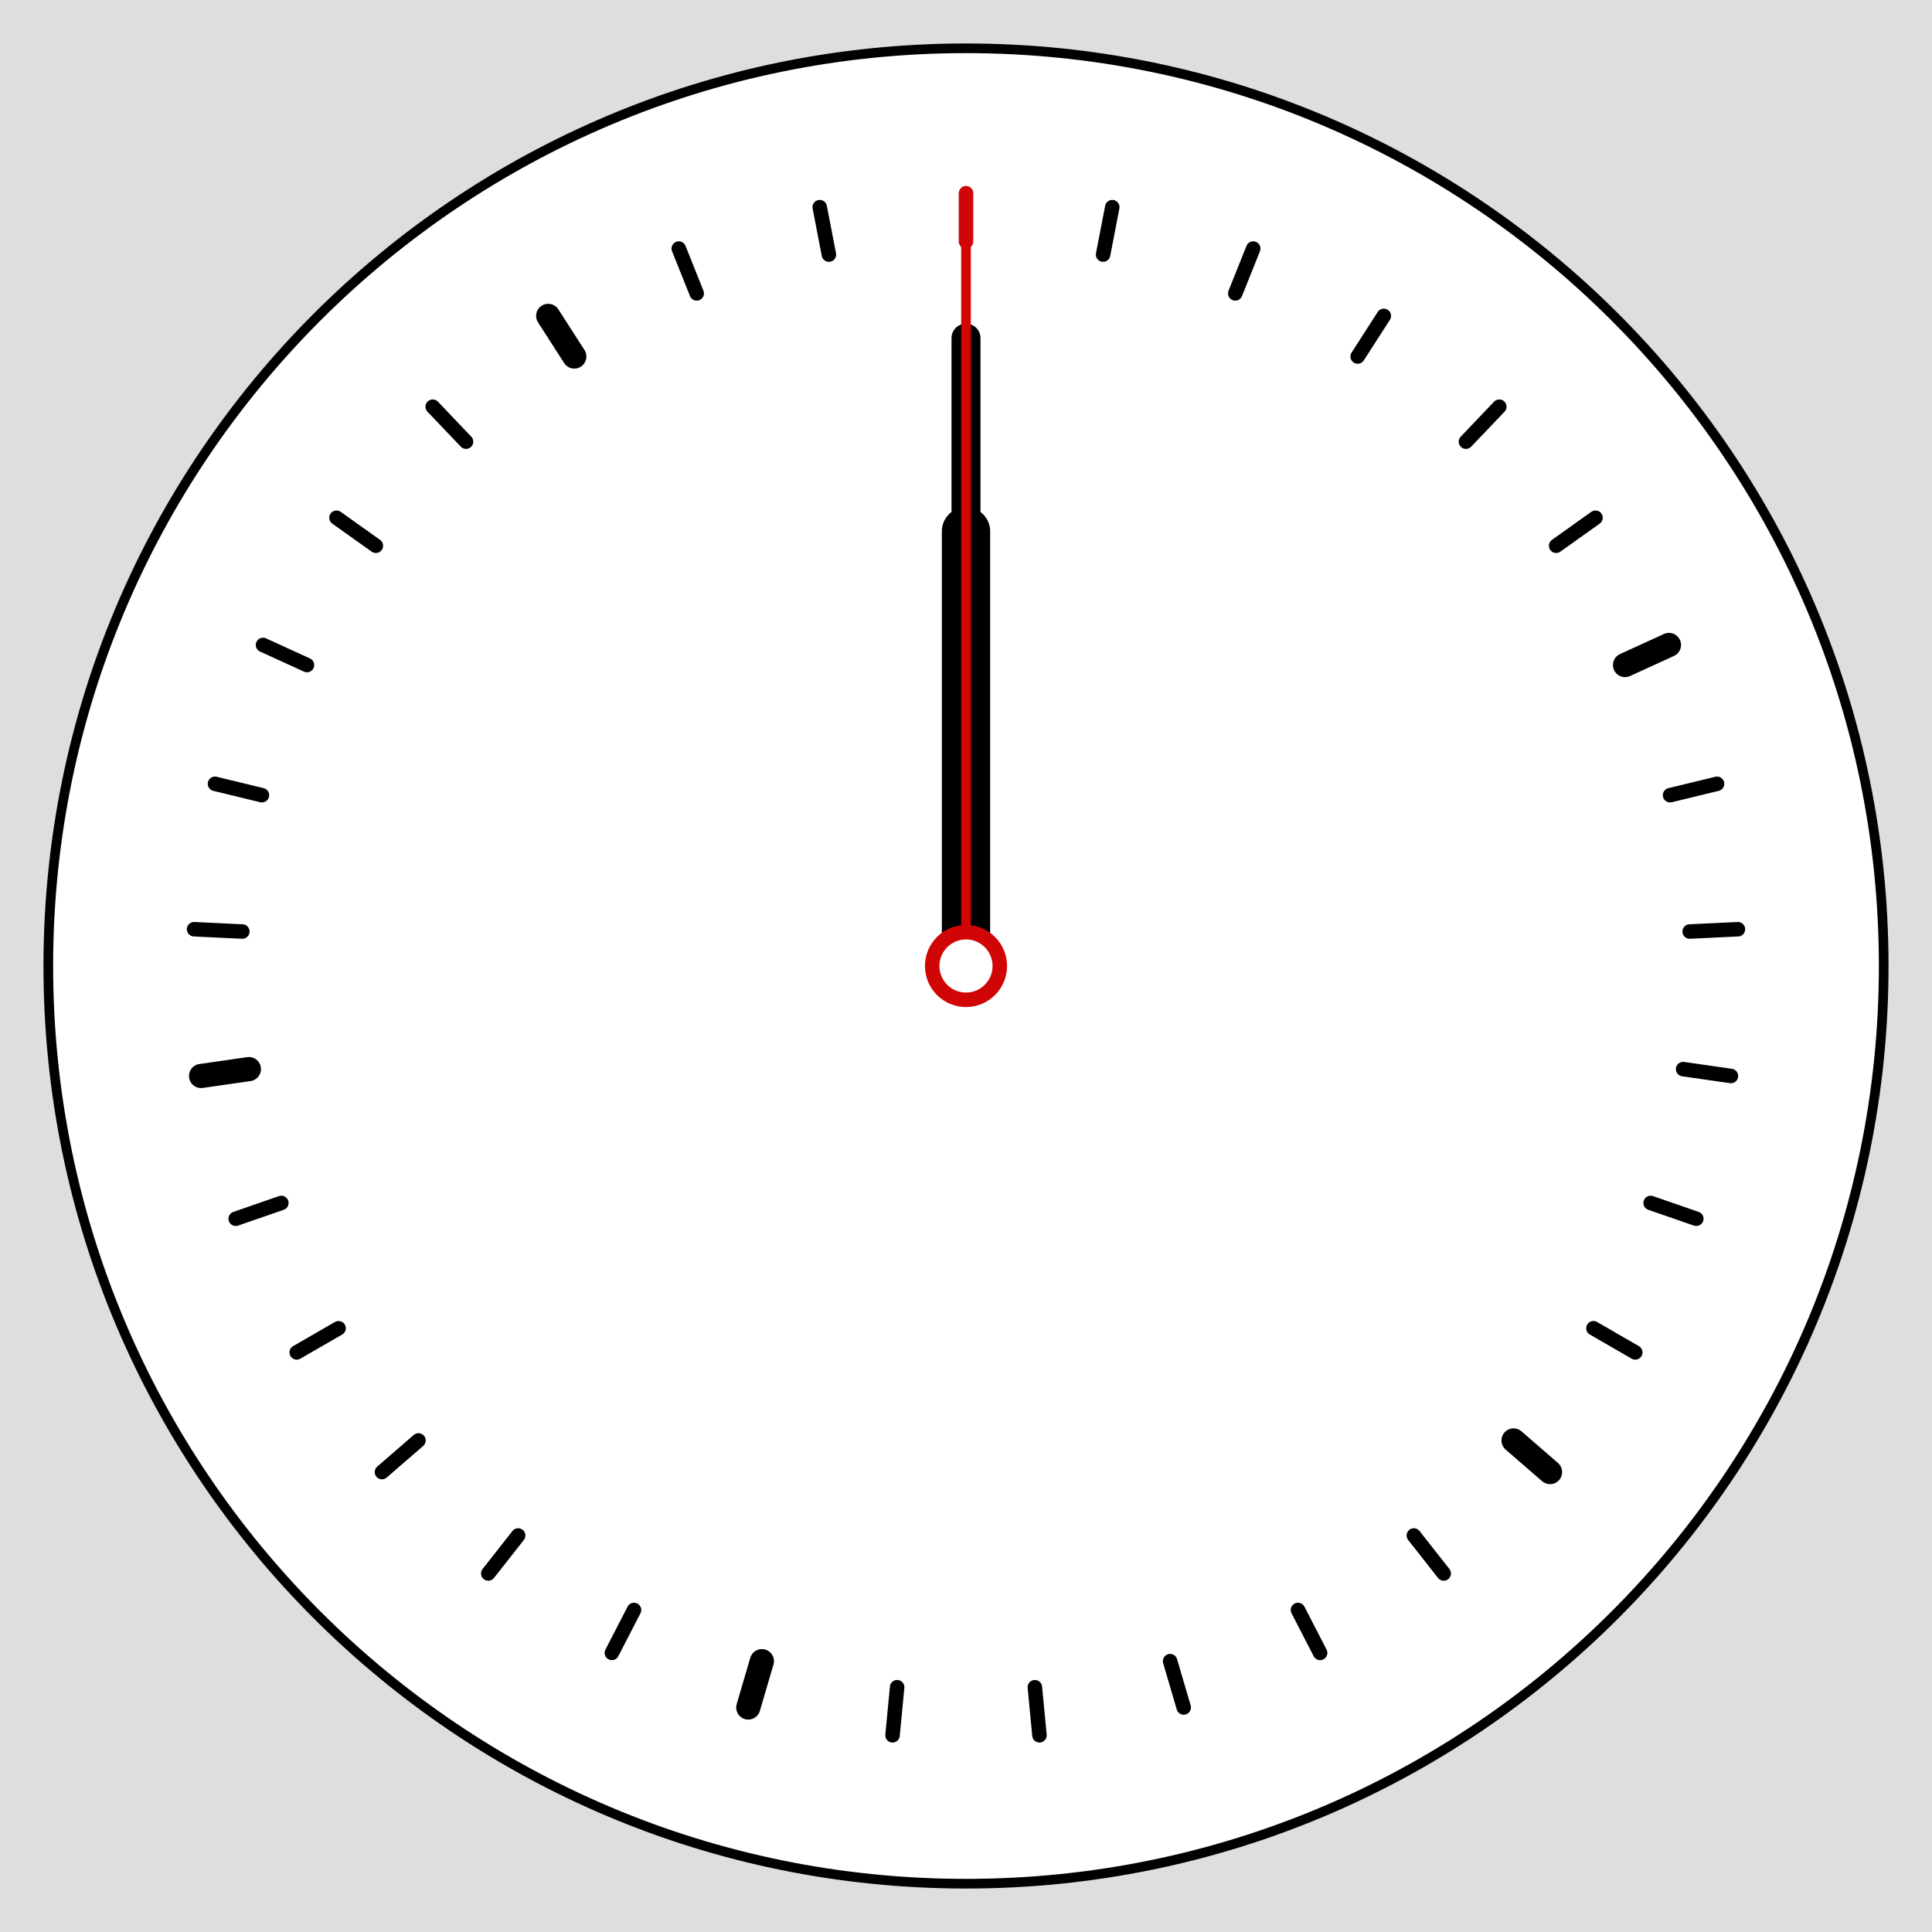
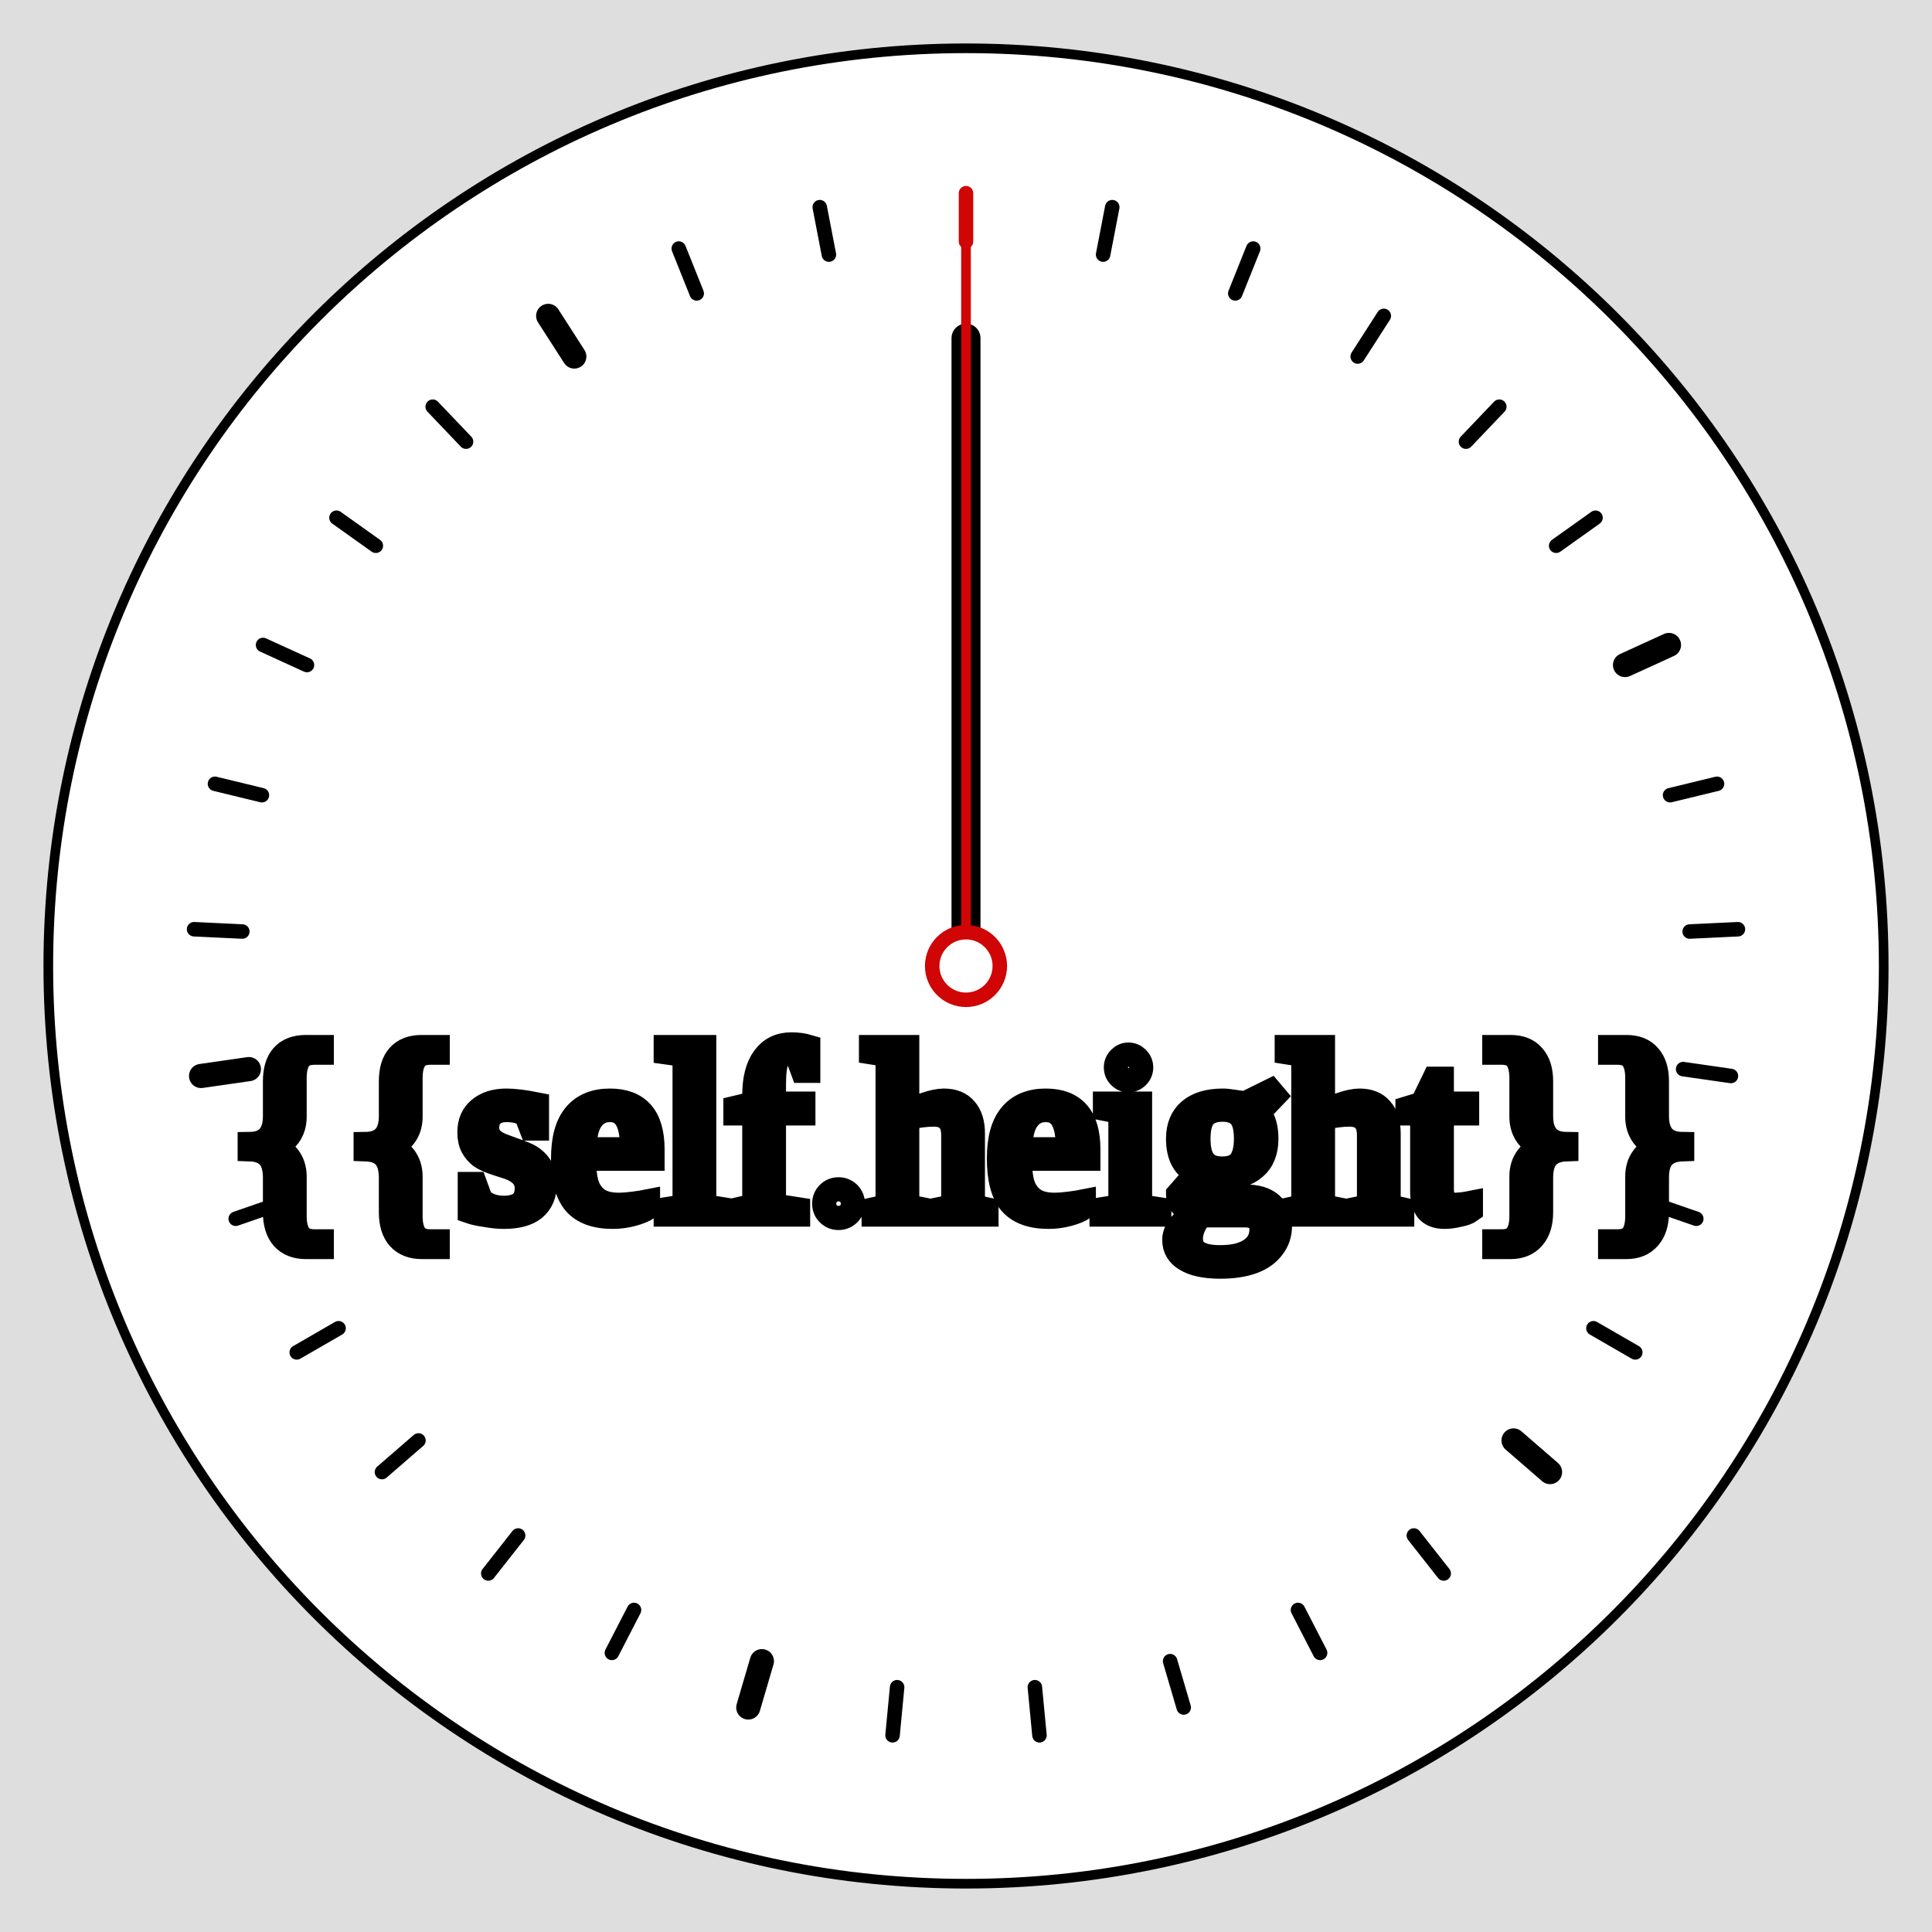
- <svg xmlns="http://www.w3.org/2000/svg" viewBox="-20 -20 40 40" stroke-linecap="round" stroke="black" fill="white">
-   <circle r="4000" fill="#dedede" stroke="none" />
-   <circle r="19" stroke-width="0.2" />
-   <line y1="-16" y2="-15" stroke-width="0.3" stroke="#d00505" />
-   <line y1="-16" y2="-15" stroke-width="0.3" transform="rotate(10.90909)" />
-   <line y1="-16" y2="-15" stroke-width="0.3" transform="rotate(21.81818)" />
-   <line y1="-16" y2="-15" stroke-width="0.3" transform="rotate(32.72727)" />
-   <line y1="-16" y2="-15" stroke-width="0.3" transform="rotate(43.63636)" />
-   <line y1="-16" y2="-15" stroke-width="0.3" transform="rotate(54.54545)" />
-   <line y1="-16" y2="-15" stroke-width="0.5" transform="rotate(65.45455)" />
-   <line y1="-16" y2="-15" stroke-width="0.3" transform="rotate(76.36364)" />
-   <line y1="-16" y2="-15" stroke-width="0.3" transform="rotate(87.27273)" />
-   <line y1="-16" y2="-15" stroke-width="0.3" transform="rotate(98.18182)" />
-   <line y1="-16" y2="-15" stroke-width="0.3" transform="rotate(109.0909)" />
-   <line y1="-16" y2="-15" stroke-width="0.3" transform="rotate(120.0)" />
-   <line y1="-16" y2="-15" stroke-width="0.5" transform="rotate(130.9091)" />
-   <line y1="-16" y2="-15" stroke-width="0.3" transform="rotate(141.8182)" />
-   <line y1="-16" y2="-15" stroke-width="0.3" transform="rotate(152.7273)" />
-   <line y1="-16" y2="-15" stroke-width="0.3" transform="rotate(163.6364)" />
-   <line y1="-16" y2="-15" stroke-width="0.3" transform="rotate(174.5455)" />
-   <line y1="-16" y2="-15" stroke-width="0.3" transform="rotate(185.4545)" />
-   <line y1="-16" y2="-15" stroke-width="0.5" transform="rotate(196.3636)" />
-   <line y1="-16" y2="-15" stroke-width="0.3" transform="rotate(207.2727)" />
-   <line y1="-16" y2="-15" stroke-width="0.3" transform="rotate(218.1818)" />
-   <line y1="-16" y2="-15" stroke-width="0.3" transform="rotate(229.0909)" />
-   <line y1="-16" y2="-15" stroke-width="0.3" transform="rotate(240.0)" />
-   <line y1="-16" y2="-15" stroke-width="0.3" transform="rotate(250.9091)" />
-   <line y1="-16" y2="-15" stroke-width="0.5" transform="rotate(261.8182)" />
-   <line y1="-16" y2="-15" stroke-width="0.3" transform="rotate(272.7273)" />
-   <line y1="-16" y2="-15" stroke-width="0.3" transform="rotate(283.6364)" />
-   <line y1="-16" y2="-15" stroke-width="0.3" transform="rotate(294.5455)" />
-   <line y1="-16" y2="-15" stroke-width="0.3" transform="rotate(305.4545)" />
-   <line y1="-16" y2="-15" stroke-width="0.3" transform="rotate(316.3636)" />
-   <line y1="-16" y2="-15" stroke-width="0.5" transform="rotate(327.2727)" />
-   <line y1="-16" y2="-15" stroke-width="0.3" transform="rotate(338.1818)" />
-   <line y1="-16" y2="-15" stroke-width="0.3" transform="rotate(349.0909)" />
-   <line y2="-9" transform="rotate({{self.hour}})" />
-   <line y2="-13" stroke-width="0.6" transform="rotate({{self.minute}})" />
-   <line y2="-16" stroke="#d00505" stroke-width="0.2" transform="rotate({{self.second}})" />
-   <circle r="0.7" stroke="#d00505" stroke-width="0.3" />
+ <svg xmlns="http://www.w3.org/2000/svg" viewBox="-40 -40 80 80" stroke-linecap="round" stroke="black" fill="white">
+   <circle r="8000" fill="#dedede" stroke="none" />
+   <circle r="38" stroke-width="0.4" />
+   <text y="10%" dominant-baseline="middle" text-anchor="middle" font-weight="1" font-size="10px">{{self.height}}</text>
+   <line y1="-32" y2="-30" stroke-width="0.6" stroke="#d00505" />
+   <line y1="-32" y2="-30" stroke-width="0.6" transform="rotate(10.90909)" />
+   <line y1="-32" y2="-30" stroke-width="0.6" transform="rotate(21.81818)" />
+   <line y1="-32" y2="-30" stroke-width="0.6" transform="rotate(32.72727)" />
+   <line y1="-32" y2="-30" stroke-width="0.6" transform="rotate(43.63636)" />
+   <line y1="-32" y2="-30" stroke-width="0.6" transform="rotate(54.54545)" />
+   <line y1="-32" y2="-30" stroke-width="1.0" transform="rotate(65.45455)" />
+   <line y1="-32" y2="-30" stroke-width="0.6" transform="rotate(76.36364)" />
+   <line y1="-32" y2="-30" stroke-width="0.6" transform="rotate(87.27273)" />
+   <line y1="-32" y2="-30" stroke-width="0.6" transform="rotate(98.18182)" />
+   <line y1="-32" y2="-30" stroke-width="0.6" transform="rotate(109.0909)" />
+   <line y1="-32" y2="-30" stroke-width="0.6" transform="rotate(120.0)" />
+   <line y1="-32" y2="-30" stroke-width="1.0" transform="rotate(130.9091)" />
+   <line y1="-32" y2="-30" stroke-width="0.6" transform="rotate(141.8182)" />
+   <line y1="-32" y2="-30" stroke-width="0.6" transform="rotate(152.7273)" />
+   <line y1="-32" y2="-30" stroke-width="0.6" transform="rotate(163.6364)" />
+   <line y1="-32" y2="-30" stroke-width="0.6" transform="rotate(174.5455)" />
+   <line y1="-32" y2="-30" stroke-width="0.6" transform="rotate(185.4545)" />
+   <line y1="-32" y2="-30" stroke-width="1.0" transform="rotate(196.3636)" />
+   <line y1="-32" y2="-30" stroke-width="0.6" transform="rotate(207.2727)" />
+   <line y1="-32" y2="-30" stroke-width="0.6" transform="rotate(218.1818)" />
+   <line y1="-32" y2="-30" stroke-width="0.6" transform="rotate(229.0909)" />
+   <line y1="-32" y2="-30" stroke-width="0.6" transform="rotate(240.0)" />
+   <line y1="-32" y2="-30" stroke-width="0.6" transform="rotate(250.9091)" />
+   <line y1="-32" y2="-30" stroke-width="1.0" transform="rotate(261.8182)" />
+   <line y1="-32" y2="-30" stroke-width="0.6" transform="rotate(272.7273)" />
+   <line y1="-32" y2="-30" stroke-width="0.6" transform="rotate(283.6364)" />
+   <line y1="-32" y2="-30" stroke-width="0.6" transform="rotate(294.5455)" />
+   <line y1="-32" y2="-30" stroke-width="0.6" transform="rotate(305.4545)" />
+   <line y1="-32" y2="-30" stroke-width="0.6" transform="rotate(316.3636)" />
+   <line y1="-32" y2="-30" stroke-width="1.0" transform="rotate(327.2727)" />
+   <line y1="-32" y2="-30" stroke-width="0.6" transform="rotate(338.1818)" />
+   <line y1="-32" y2="-30" stroke-width="0.6" transform="rotate(349.0909)" />
+   <line y2="-18" transform="rotate({{self.hour}})" />
+   <line y2="-26" stroke-width="1.2" transform="rotate({{self.minute}})" />
+   <line y2="-32" stroke="#d00505" stroke-width="0.4" transform="rotate({{self.second}})" />
+   <circle r="1.4" stroke="#d00505" stroke-width="0.6" />
</svg>
